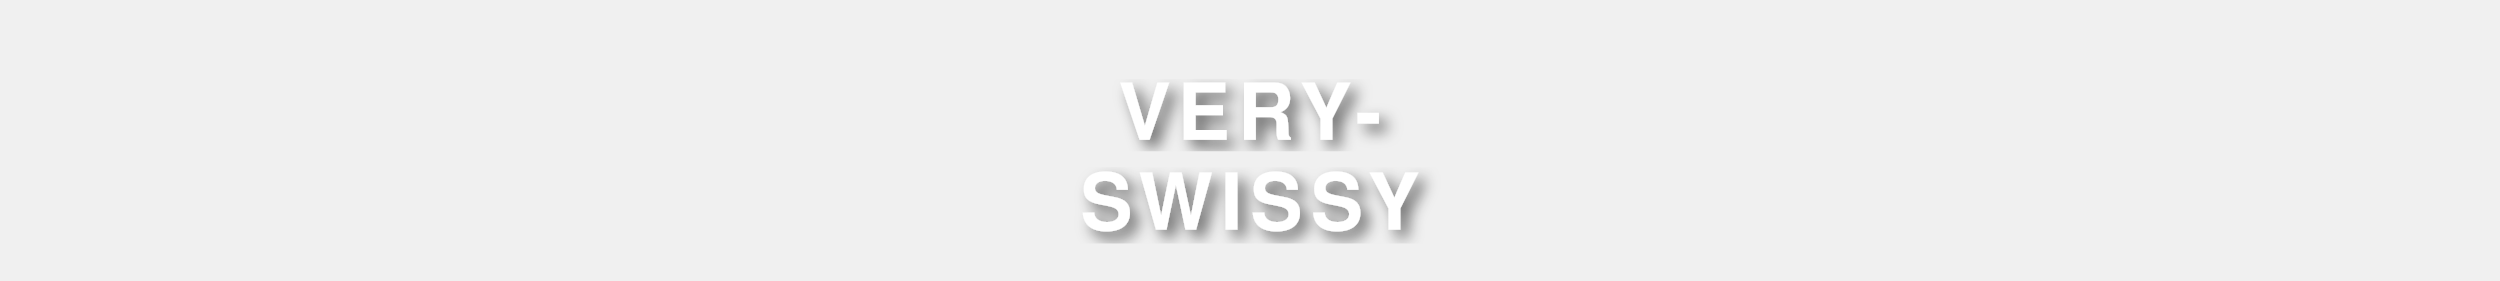
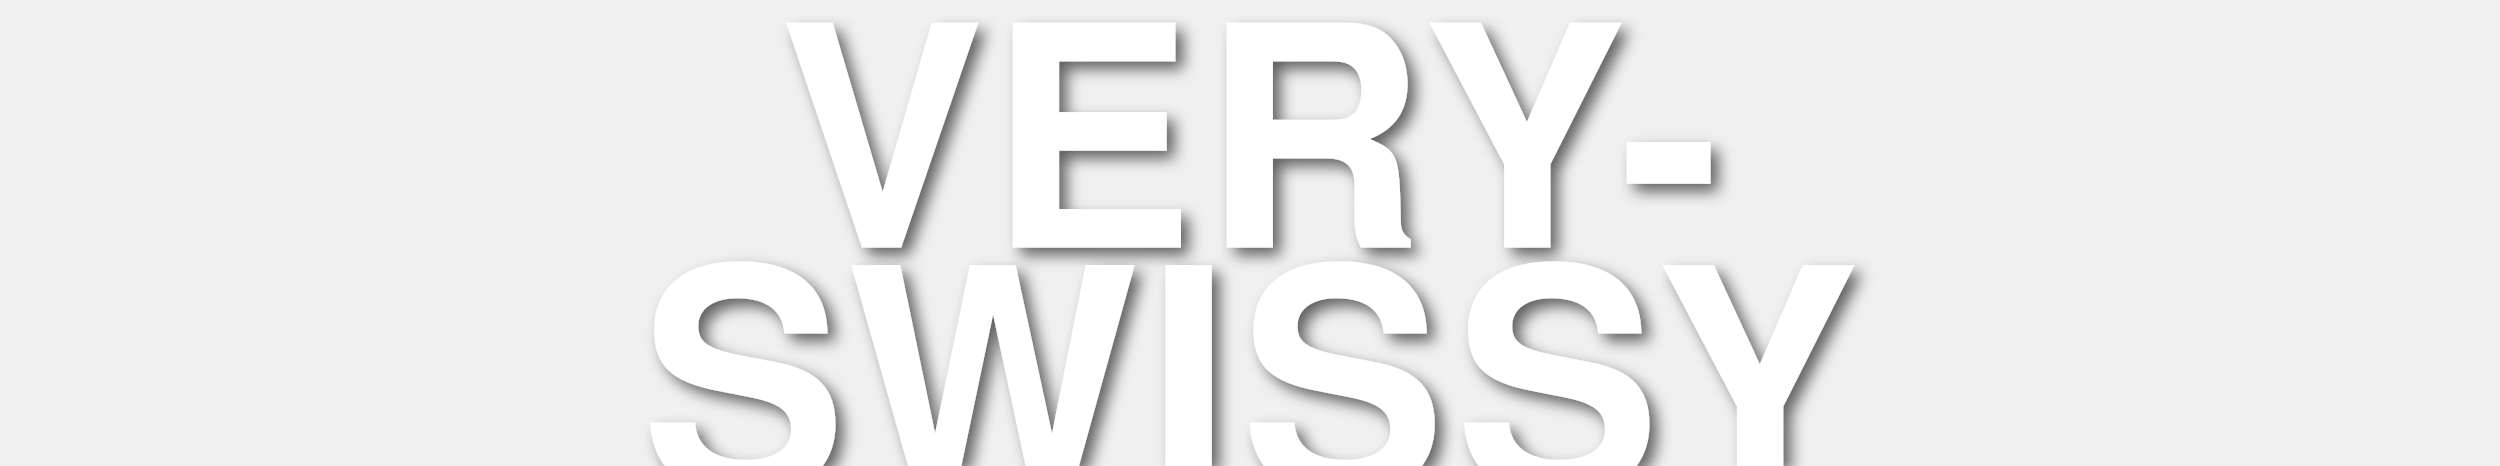
- <svg xmlns="http://www.w3.org/2000/svg" viewBox="0 0 648.47 72.844" preserveAspectRatio="xMidYMid meet">
+ <svg xmlns="http://www.w3.org/2000/svg" viewBox="0 0 648.47 120.844" preserveAspectRatio="xMidYMid meet">
  <style>
    /* Use generic - keep exact color from original and use a Swiss-like sans stack */
    .vs-text { font-family: "Helvetica Neue", Helvetica, Arial, sans-serif; font-weight: 700; fill: #ffffff; letter-spacing: 2px; }
    </style>
  <defs>
    <filter id="text-shadow" x="-20%" y="-20%" width="140%" height="140%">
      <feDropShadow dx="2" dy="2" stdDeviation="2" flood-color="black" flood-opacity="0.6" />
    </filter>
  </defs>
-   <text x="50%" y="40%" text-anchor="middle" dominant-baseline="middle" class="vs-text" filter="url(#text-shadow)" fill="#ffffff" font-size="20.396px">VERY-</text>
-   <text x="50%" y="72%" text-anchor="middle" dominant-baseline="middle" class="vs-text" filter="url(#text-shadow)" fill="#ffffff" font-size="20.396px">SWISSY</text>
+   <text x="50%" y="30%" text-anchor="middle" dominant-baseline="middle" class="vs-text" filter="url(#text-shadow)" fill="#ffffff" font-size="80px">VERY-</text>
+   <text x="50%" y="82%" text-anchor="middle" dominant-baseline="middle" class="vs-text" filter="url(#text-shadow)" fill="#ffffff" font-size="80px">SWISSY</text>
</svg>
